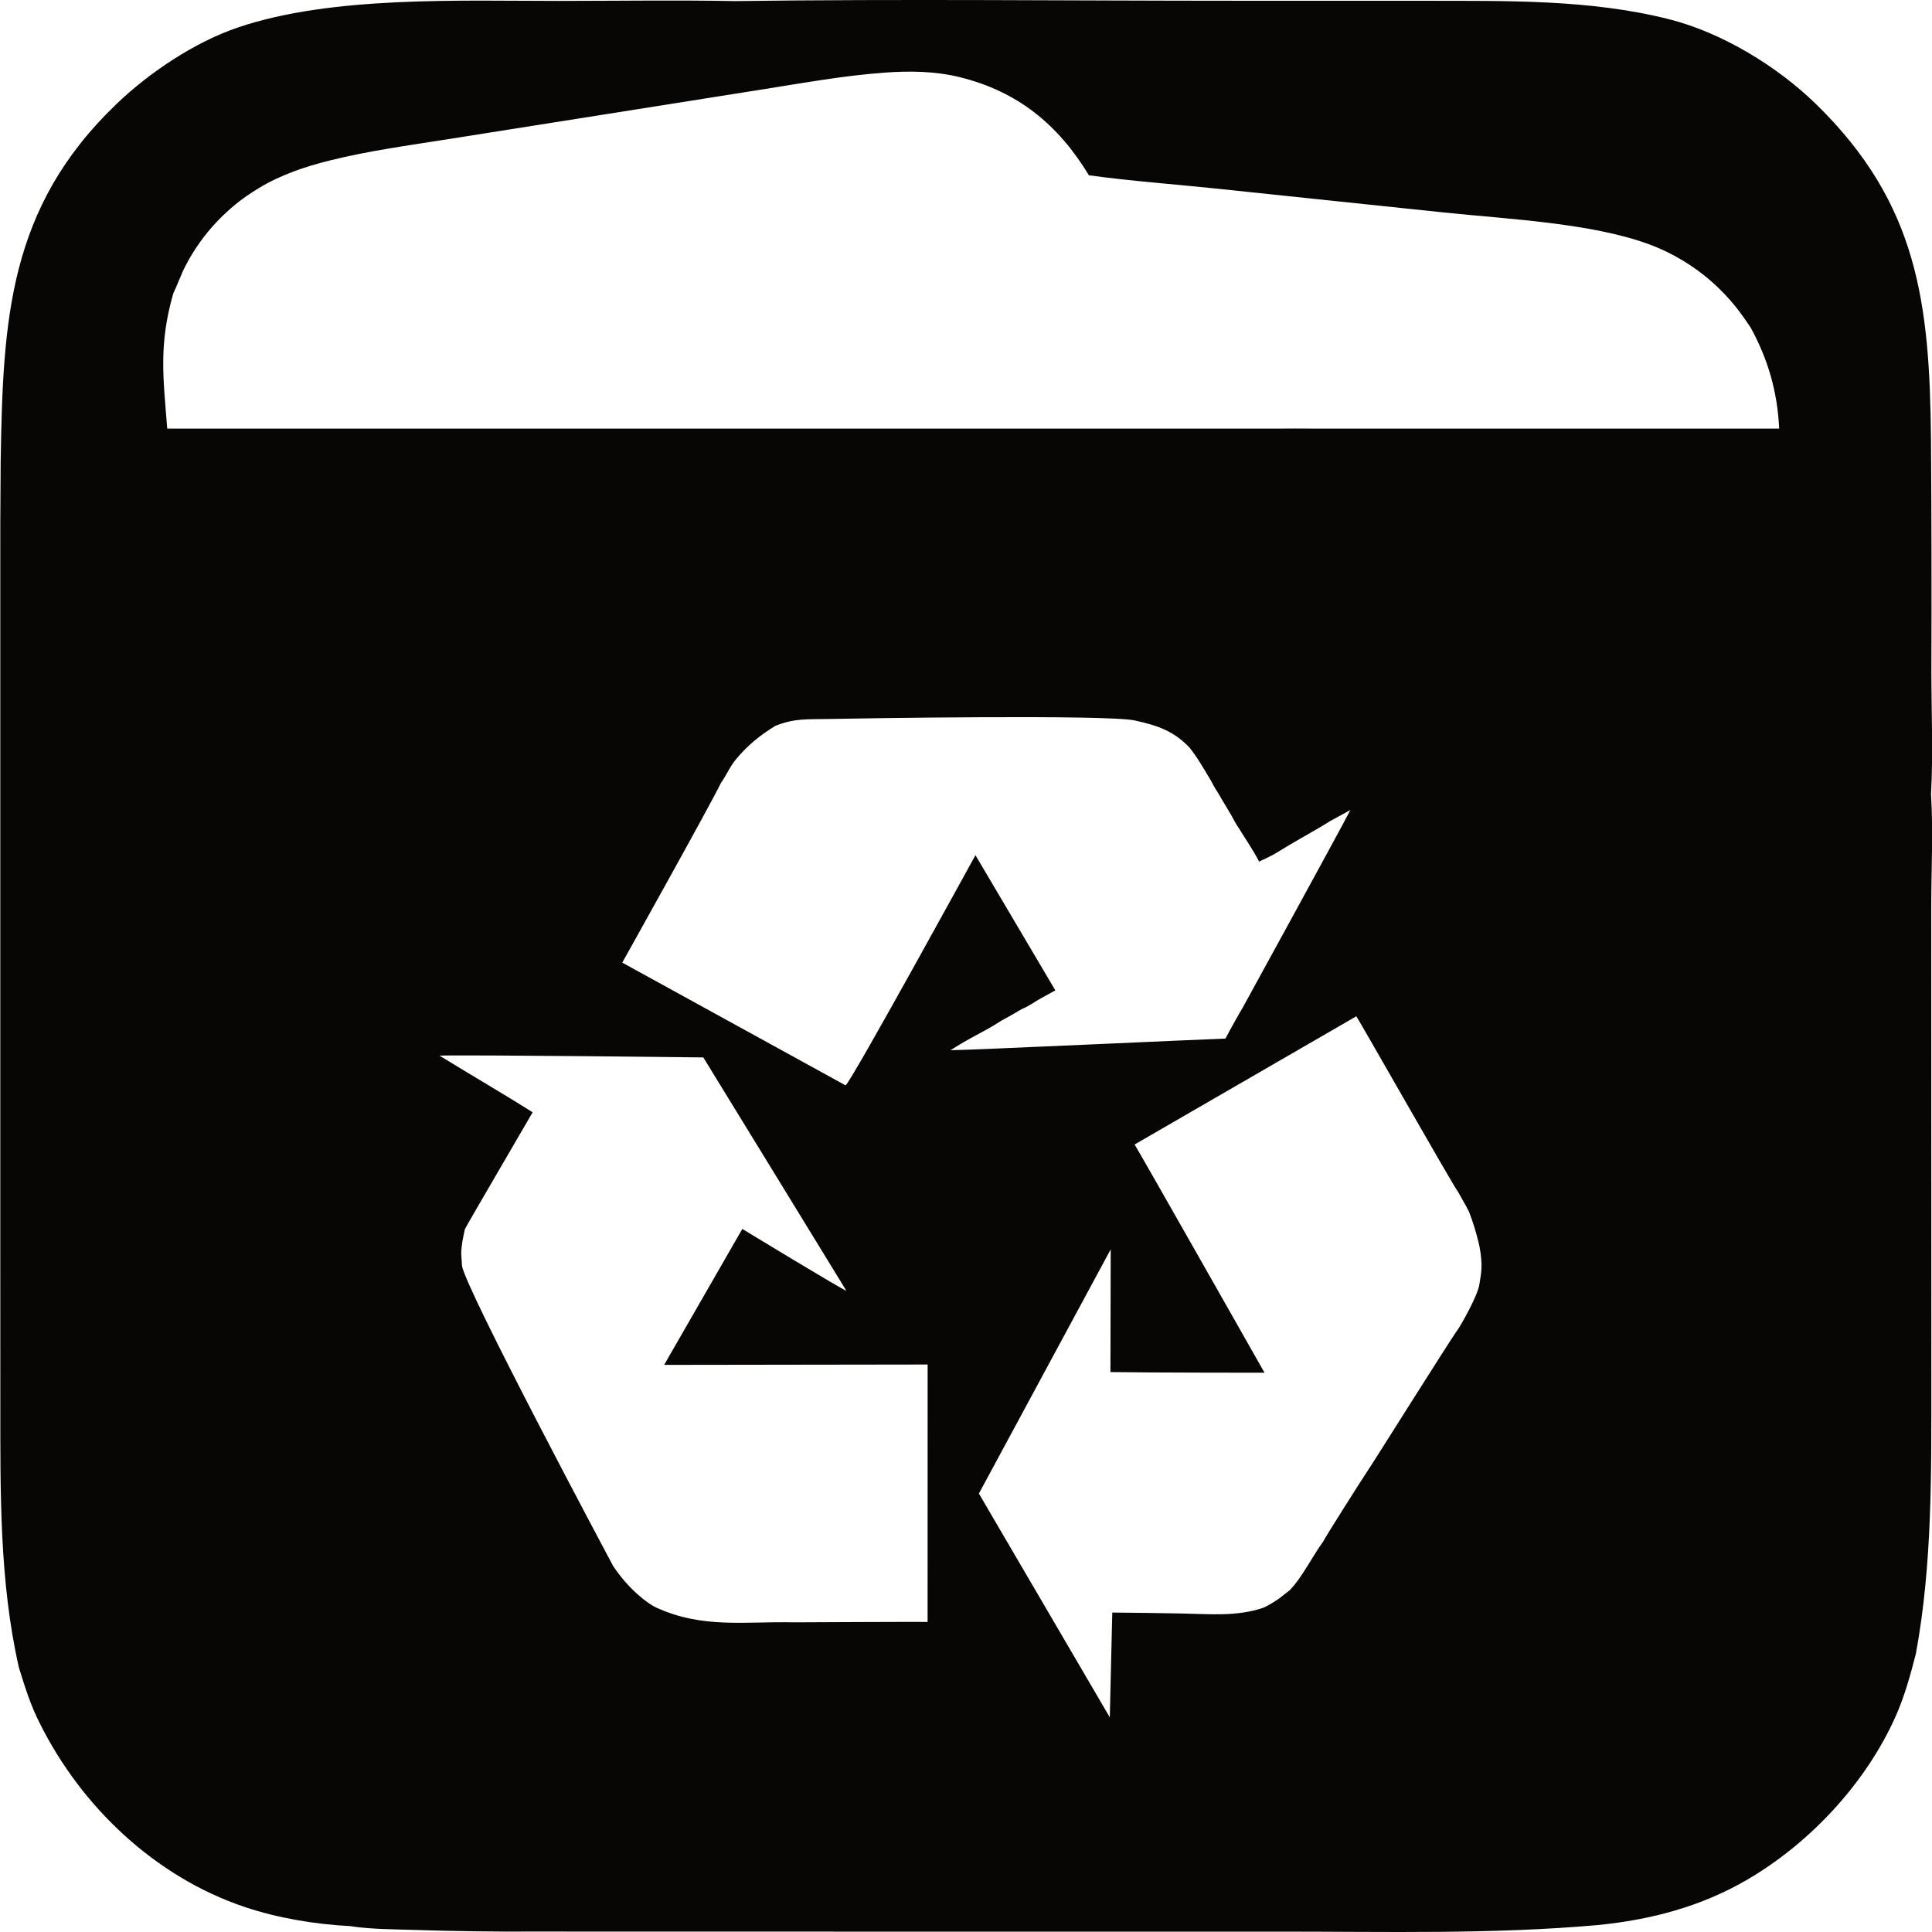
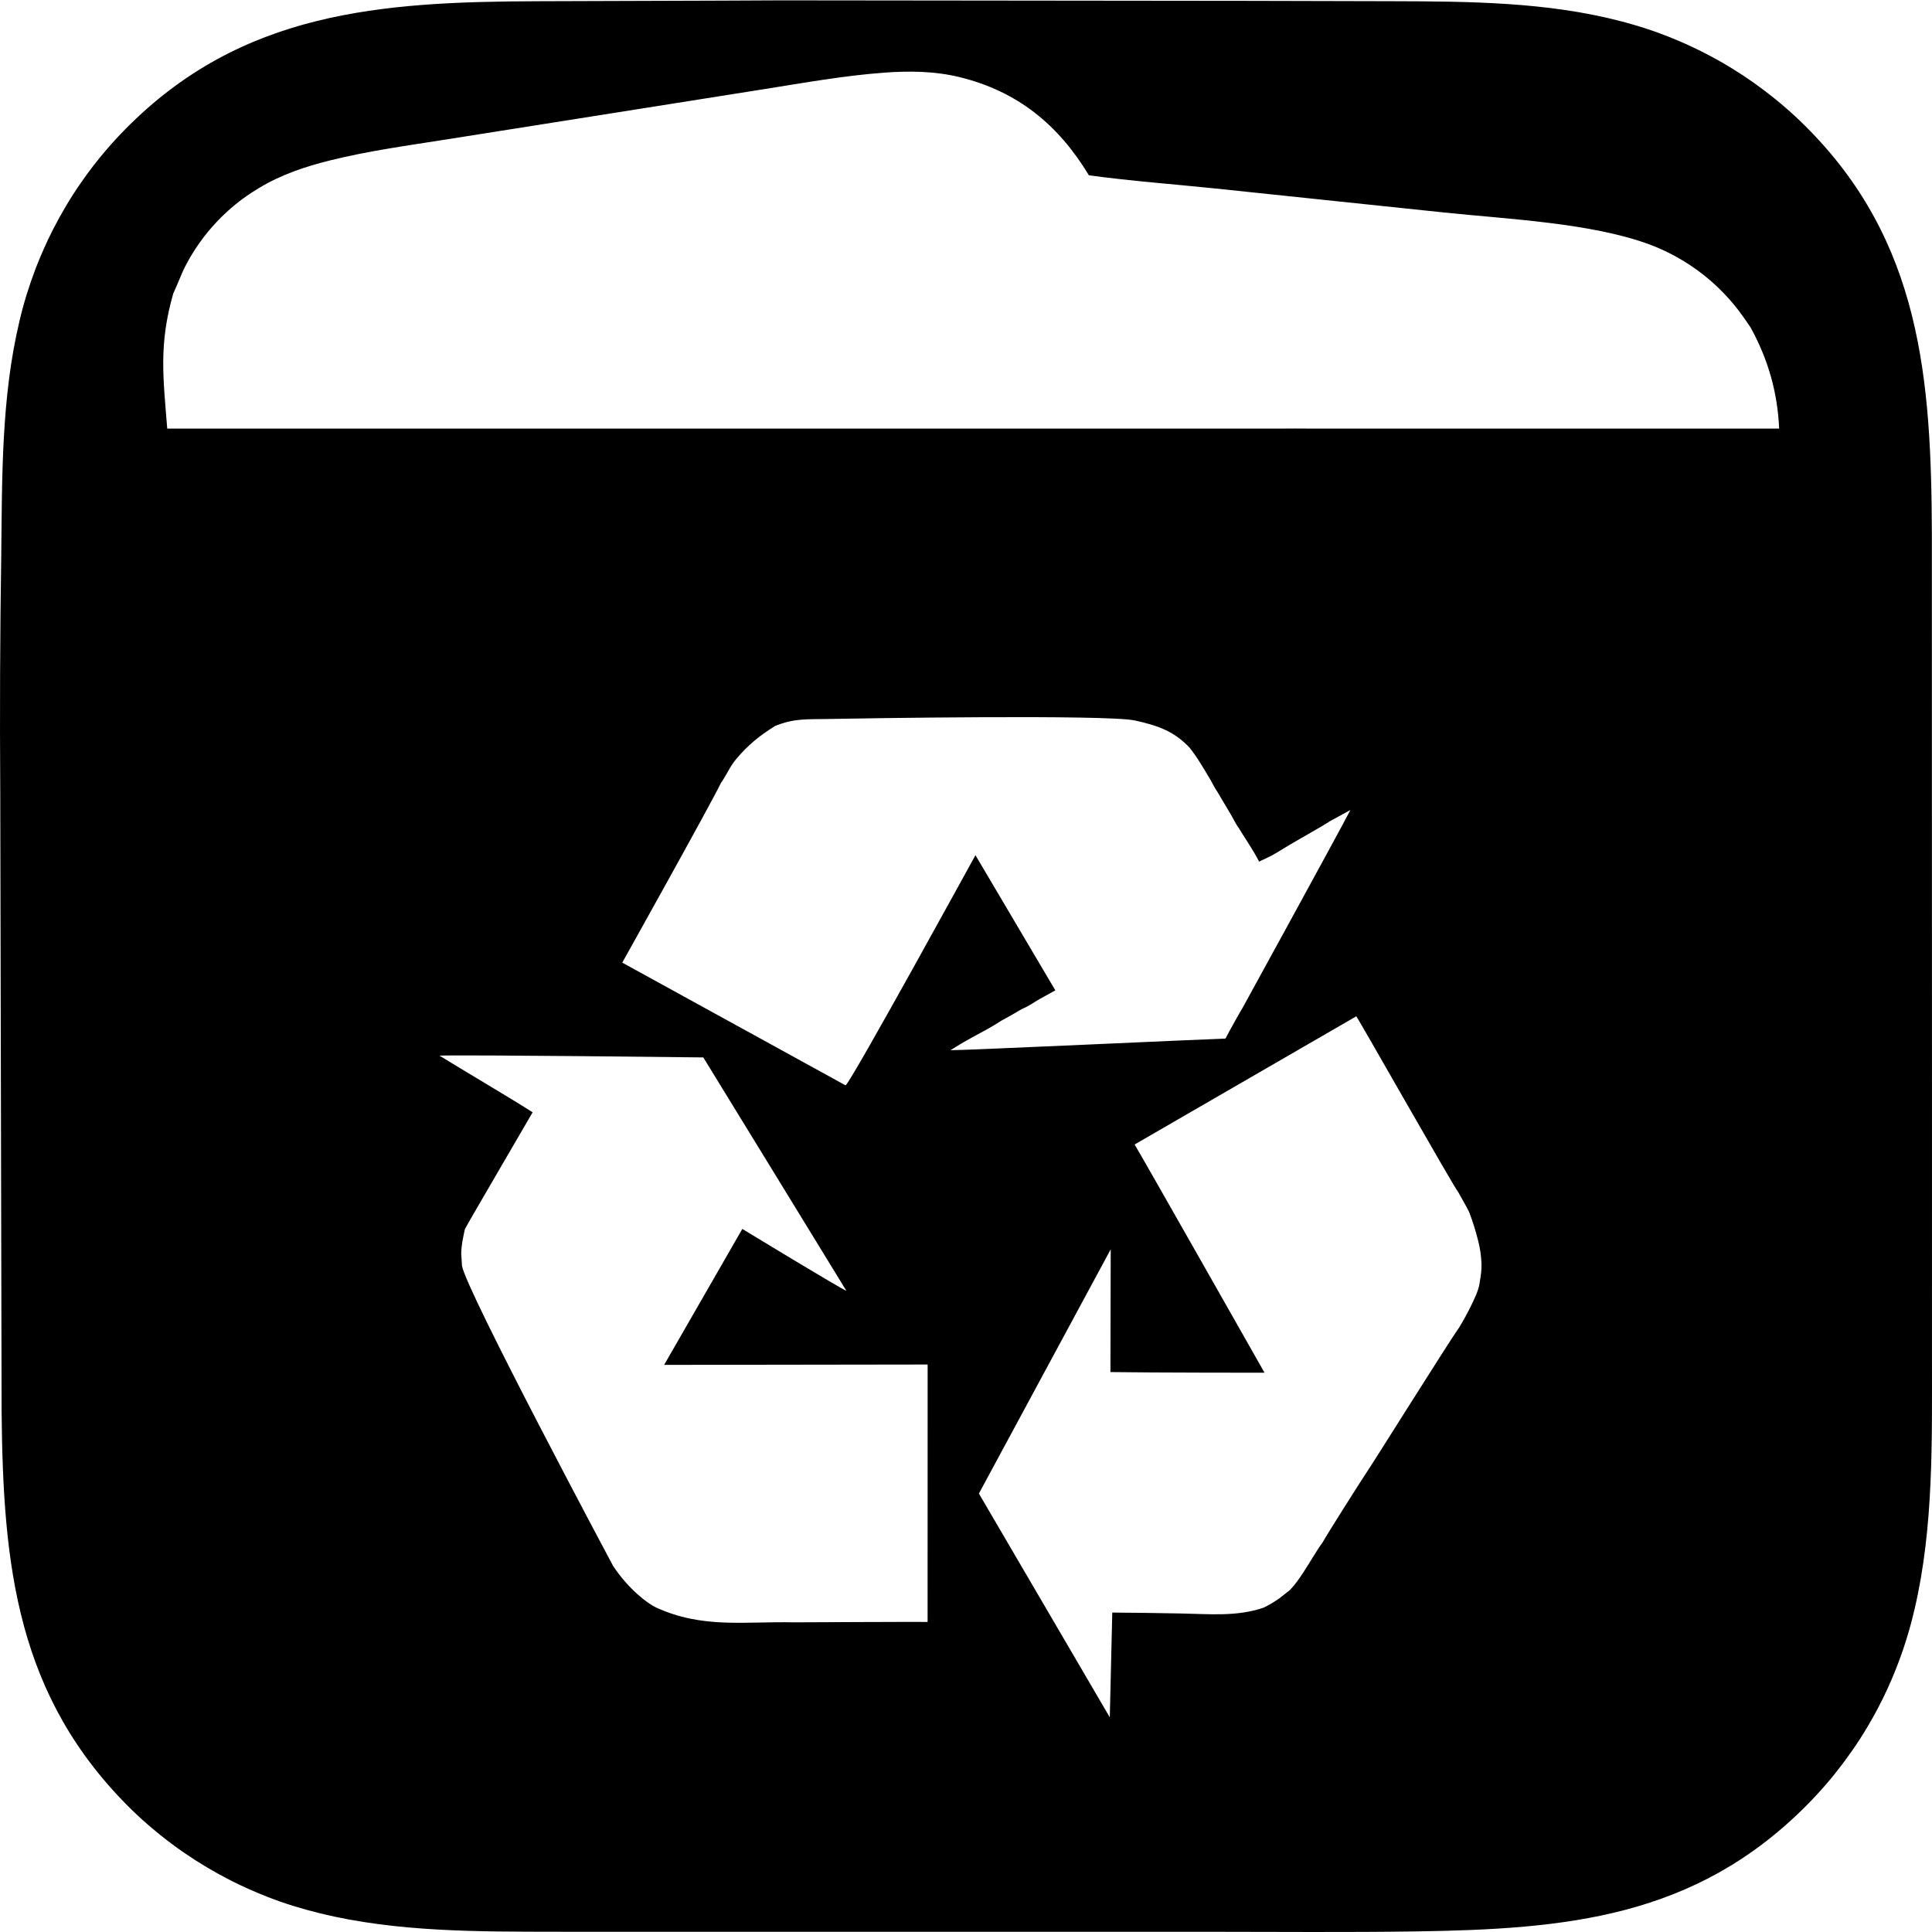
<svg xmlns="http://www.w3.org/2000/svg" xml:space="preserve" style="fill-rule:evenodd;clip-rule:evenodd;stroke-linejoin:round;stroke-miterlimit:2" viewBox="0 0 100 100">
  <g id="レイヤー1">
-     <path d="M.015 62.884V30.127c-.005-2.088.001-4.175.02-6.263.119-7.278.38-13.107 5.999-18.486 1.712-1.638 4.041-3.195 6.281-3.956C17.166-.225 23.818.05 28.957.047c3.032-.002 6.07-.047 9.101.009C46.729-.06 55.418.04 64.09.039l9.675.002c4.191.009 8.494-.082 12.59.945 2.754.69 5.623 2.431 7.652 4.412 5.276 5.151 5.869 10.302 5.941 17.321.028 3.983.035 7.966.02 11.95-.001 2.072.097 4.403-.019 6.442.122 1.922.011 3.907.013 5.837l.002 12.205.002 12.328c-.002 4.723.058 9.457-.801 14.121-.284 1.098-.581 2.187-1.043 3.227-1.528 3.439-4.411 6.542-7.649 8.441-2.413 1.415-5.023 2.101-7.789 2.372-5.428.482-10.913.338-16.358.338H43.147l-15.407-.003c-2.121.011-4.242-.018-6.362-.086-1.071-.034-2.204-.032-3.263-.196-1.807-.094-3.721-.411-5.438-.986-4.634-1.551-8.461-5.18-10.62-9.516-.469-.91-.772-1.895-1.076-2.869-1.02-4.478-.961-9.128-.964-13.699l-.002-9.741Zm8.641-40.701H66.45c.41-.003.82-.005 1.204 0h24.435c-.085-1.88-.57-3.576-1.476-5.23a18.045 18.045 0 0 0-.612-.867 8.93 8.93 0 0 0-.464-.566 10.334 10.334 0 0 0-2.845-2.268 12.417 12.417 0 0 0-.324-.169 9.999 9.999 0 0 0-1.006-.436c-3.003-1.111-7.376-1.309-10.61-1.648L62.895 9.755c-2.173-.225-4.371-.385-6.534-.682-1.58-2.617-3.691-4.346-6.693-5.081-1.275-.311-2.593-.328-3.896-.232-2.086.154-4.151.526-6.215.853l-8.389 1.329-8.08 1.278c-2.003.316-4.023.592-5.994 1.08-1.301.322-2.561.746-3.713 1.446a13.165 13.165 0 0 0-.586.378 9.614 9.614 0 0 0-.827.641 11.385 11.385 0 0 0-.512.474 8.17 8.17 0 0 0-.243.25 9.604 9.604 0 0 0-.884 1.078 9.16 9.16 0 0 0-.384.583 9.898 9.898 0 0 0-.343.608c-.241.468-.407.961-.634 1.432-.757 2.643-.521 4.353-.312 6.993Zm58.102 60.124c.276-.287.483-.584.7-.916.348-.521.645-1.074 1.016-1.58.176-.339 1.922-3.091 2.349-3.736.283-.411 4.248-6.742 4.657-7.294.112-.152.994-1.679 1.092-2.295.104-.652.111-.698.11-1.072a5.576 5.576 0 0 0-.165-1.161 12.539 12.539 0 0 0-.482-1.536l-.145-.276-.406-.725c-.266-.329-5.183-9.009-5.283-9.112l-11.474 6.635c.28.444 6.725 11.813 6.725 11.813s-5.948-.001-7.976-.034l.014-6.352-6.822 12.64 6.775 11.584.128-5.424c1.197.008 2.394.025 3.591.048 1.439.026 2.85.172 4.231-.298.284-.13.533-.288.791-.46.192-.149.384-.299.574-.449ZM34.376 70.646l4.046-7.036s5.16 3.137 5.386 3.201c0 0-6.997-11.424-7.405-12.079 0 0-11.982-.141-13.658-.094.939.585 3.871 2.315 4.823 2.936-.253.448-3.28 5.613-3.505 6.045-.093.425-.187.846-.19 1.283l.04.611c.179 1.23 7.815 15.529 7.815 15.529.804 1.227 1.822 1.971 2.209 2.151 2.413 1.119 4.605.723 7.167.779.334-.003 6.242-.03 6.908-.021l.002-13.324-13.638.019Zm20.248-19.385-.825.456c-.272.156-.596.391-.885.497-.359.206-.717.424-1.084.616-.474.312-.984.582-1.484.85-.287.166-.587.322-.864.503l-.286.176c.784.005 13.239-.575 14.234-.603.205-.4.811-1.478.906-1.625 0 0 5.07-9.242 5.56-10.205l-1.083.592c-.048.032-.125.091-.177.114-.219.129-.437.267-.66.388-.538.313-1.083.619-1.614.944-.219.128-.441.279-.672.385l-.52.247c-.28-.567-.884-1.448-1.023-1.691l-.156-.237c-.3-.572-.657-1.124-.979-1.684-.135-.19-.239-.405-.352-.61-.187-.325-.389-.643-.585-.962a7.77 7.77 0 0 0-.511-.722c-.819-.865-1.679-1.145-2.816-1.397-1.425-.317-14.272-.111-15.906-.078-1.073.022-1.723-.042-2.714.357-.796.49-1.416.992-2.016 1.709-.331.389-.513.847-.802 1.257-.59 1.212-5.102 9.287-5.102 9.287l11.559 6.353c.268-.14 6.722-11.914 6.722-11.914l4.135 6.997Z" style="fill:#080605" />
+     <path d="m37.433.032 2.995-.014 24.188.026 7.439.018c3.948.012 8.019.032 11.863 1.043.223.058.446.119.667.185a19.41 19.41 0 0 1 1.314.433 20.976 20.976 0 0 1 3.732 1.807 20.631 20.631 0 0 1 1.156.762 22.149 22.149 0 0 1 1.102.837c.18.145.356.294.53.445a18.833 18.833 0 0 1 1.015.942c6.012 5.969 6.53 13.107 6.559 21.141l.006 32.213-.001 10.378c-.001 4.315.093 8.783-.893 13.01a21.359 21.359 0 0 1-1.423 4.183 20.325 20.325 0 0 1-1.032 1.957 19.92 19.92 0 0 1-.8 1.24 23.284 23.284 0 0 1-.885 1.181 19.692 19.692 0 0 1-.966 1.115c-.167.181-.337.358-.511.532-5.78 5.805-12.429 6.388-20.214 6.504-3.558.053-7.12.02-10.678.019l-25.444.001-8.286-.002c-4.078-.007-8.324.023-12.307-.957a22.52 22.52 0 0 1-1.353-.373 19.996 19.996 0 0 1-1.326-.462 21.542 21.542 0 0 1-1.923-.856 21.607 21.607 0 0 1-2.413-1.432 20.433 20.433 0 0 1-1.672-1.278 19.381 19.381 0 0 1-1.041-.942C.846 87.829.159 81.03.083 73.061L.013 40.99c-.028-4.076-.011-8.151.051-12.227.047-4.05-.001-8.185.945-12.148a20.178 20.178 0 0 1 .375-1.384 22.625 22.625 0 0 1 .469-1.356 22.514 22.514 0 0 1 .874-1.965 22.613 22.613 0 0 1 .693-1.256 19.23 19.23 0 0 1 .777-1.205 19.942 19.942 0 0 1 1.314-1.702 20.303 20.303 0 0 1 .971-1.056C12.498.579 19.713.089 27.839.063l9.594-.031Zm17.191 51.229-.825.456c-.272.156-.596.391-.885.497-.359.206-.717.424-1.084.616-.474.312-.984.582-1.484.85-.287.166-.587.322-.864.503l-.286.176c.784.005 13.239-.575 14.234-.603.205-.4.811-1.478.906-1.625 0 0 5.07-9.242 5.56-10.205l-1.083.592c-.048.032-.125.091-.177.114-.219.129-.437.267-.66.388-.538.313-1.083.619-1.614.944-.219.128-.441.279-.672.385l-.52.247c-.28-.567-.884-1.448-1.023-1.691l-.156-.237c-.3-.572-.657-1.124-.979-1.684-.135-.19-.239-.405-.352-.61-.187-.325-.389-.643-.585-.962a7.77 7.77 0 0 0-.511-.722c-.819-.865-1.679-1.145-2.816-1.397-1.425-.317-14.272-.111-15.906-.078-1.073.022-1.723-.042-2.714.357-.796.49-1.416.992-2.016 1.709-.331.389-.513.847-.802 1.257-.59 1.212-5.102 9.287-5.102 9.287l11.559 6.353c.268-.14 6.722-11.914 6.722-11.914l4.135 6.997Zm12.134 31.046c.276-.287.483-.584.7-.916.348-.521.645-1.074 1.016-1.58.176-.339 1.922-3.091 2.349-3.736.283-.411 4.248-6.742 4.657-7.294.112-.152.994-1.679 1.092-2.295.104-.652.111-.698.11-1.072a5.576 5.576 0 0 0-.165-1.161 12.539 12.539 0 0 0-.482-1.536l-.145-.276-.406-.725c-.266-.329-5.183-9.009-5.283-9.112l-11.474 6.635c.28.444 6.725 11.813 6.725 11.813s-5.948-.001-7.976-.034l.014-6.352-6.822 12.64 6.775 11.584.128-5.424c1.197.008 2.394.025 3.591.048 1.439.026 2.85.172 4.231-.298.284-.13.533-.288.791-.46.192-.149.384-.299.574-.449ZM34.376 70.646l4.046-7.036s5.16 3.137 5.386 3.201c0 0-6.997-11.424-7.405-12.079 0 0-11.982-.141-13.658-.094.939.585 3.871 2.315 4.823 2.936-.253.448-3.28 5.613-3.505 6.045-.093.425-.187.846-.19 1.283l.04.611c.179 1.23 7.815 15.529 7.815 15.529.804 1.227 1.822 1.971 2.209 2.151 2.413 1.119 4.605.723 7.167.779.334-.003 6.242-.03 6.908-.021l.002-13.324-13.638.019ZM8.656 22.183H66.45c.41-.003.82-.005 1.204 0h24.435c-.085-1.88-.57-3.576-1.476-5.23a18.045 18.045 0 0 0-.612-.867 8.93 8.93 0 0 0-.464-.566 10.334 10.334 0 0 0-2.845-2.268 12.417 12.417 0 0 0-.324-.169 9.999 9.999 0 0 0-1.006-.436c-3.003-1.111-7.376-1.309-10.61-1.648L62.895 9.755c-2.173-.225-4.371-.385-6.534-.682-1.58-2.617-3.691-4.346-6.693-5.081-1.275-.311-2.593-.328-3.896-.232-2.086.154-4.151.526-6.215.853l-8.389 1.329-8.08 1.278c-2.003.316-4.023.592-5.994 1.08-1.301.322-2.561.746-3.713 1.446a13.165 13.165 0 0 0-.586.378 9.614 9.614 0 0 0-.827.641 11.385 11.385 0 0 0-.512.474 8.17 8.17 0 0 0-.243.25 9.604 9.604 0 0 0-.884 1.078 9.16 9.16 0 0 0-.384.583 9.898 9.898 0 0 0-.343.608c-.241.468-.407.961-.634 1.432-.757 2.643-.521 4.353-.312 6.993Z" />
  </g>
</svg>
